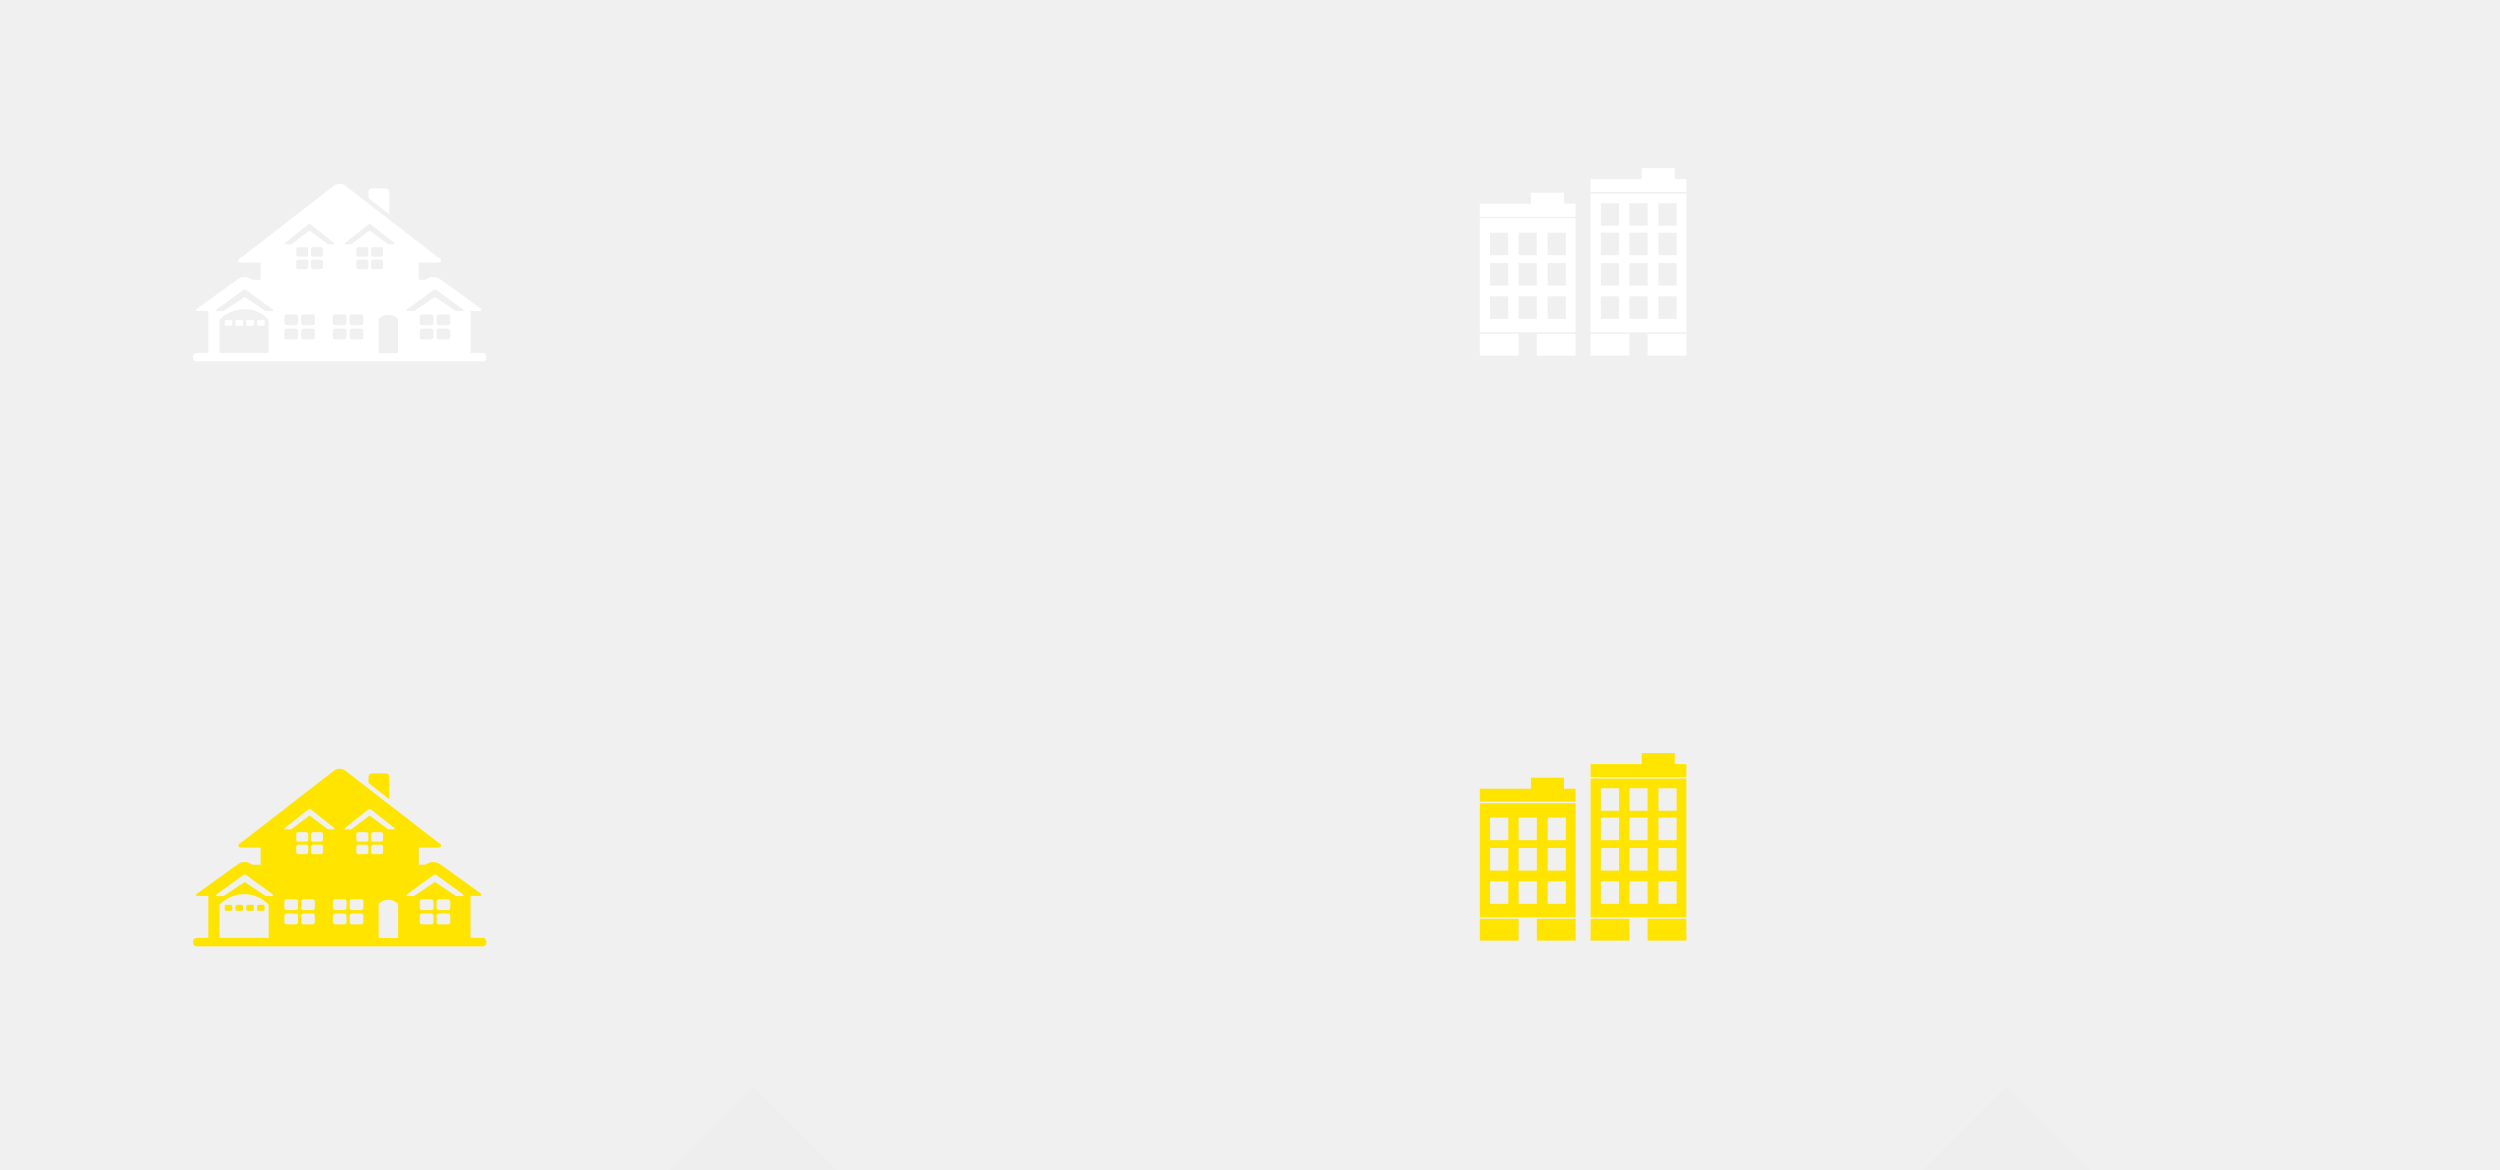
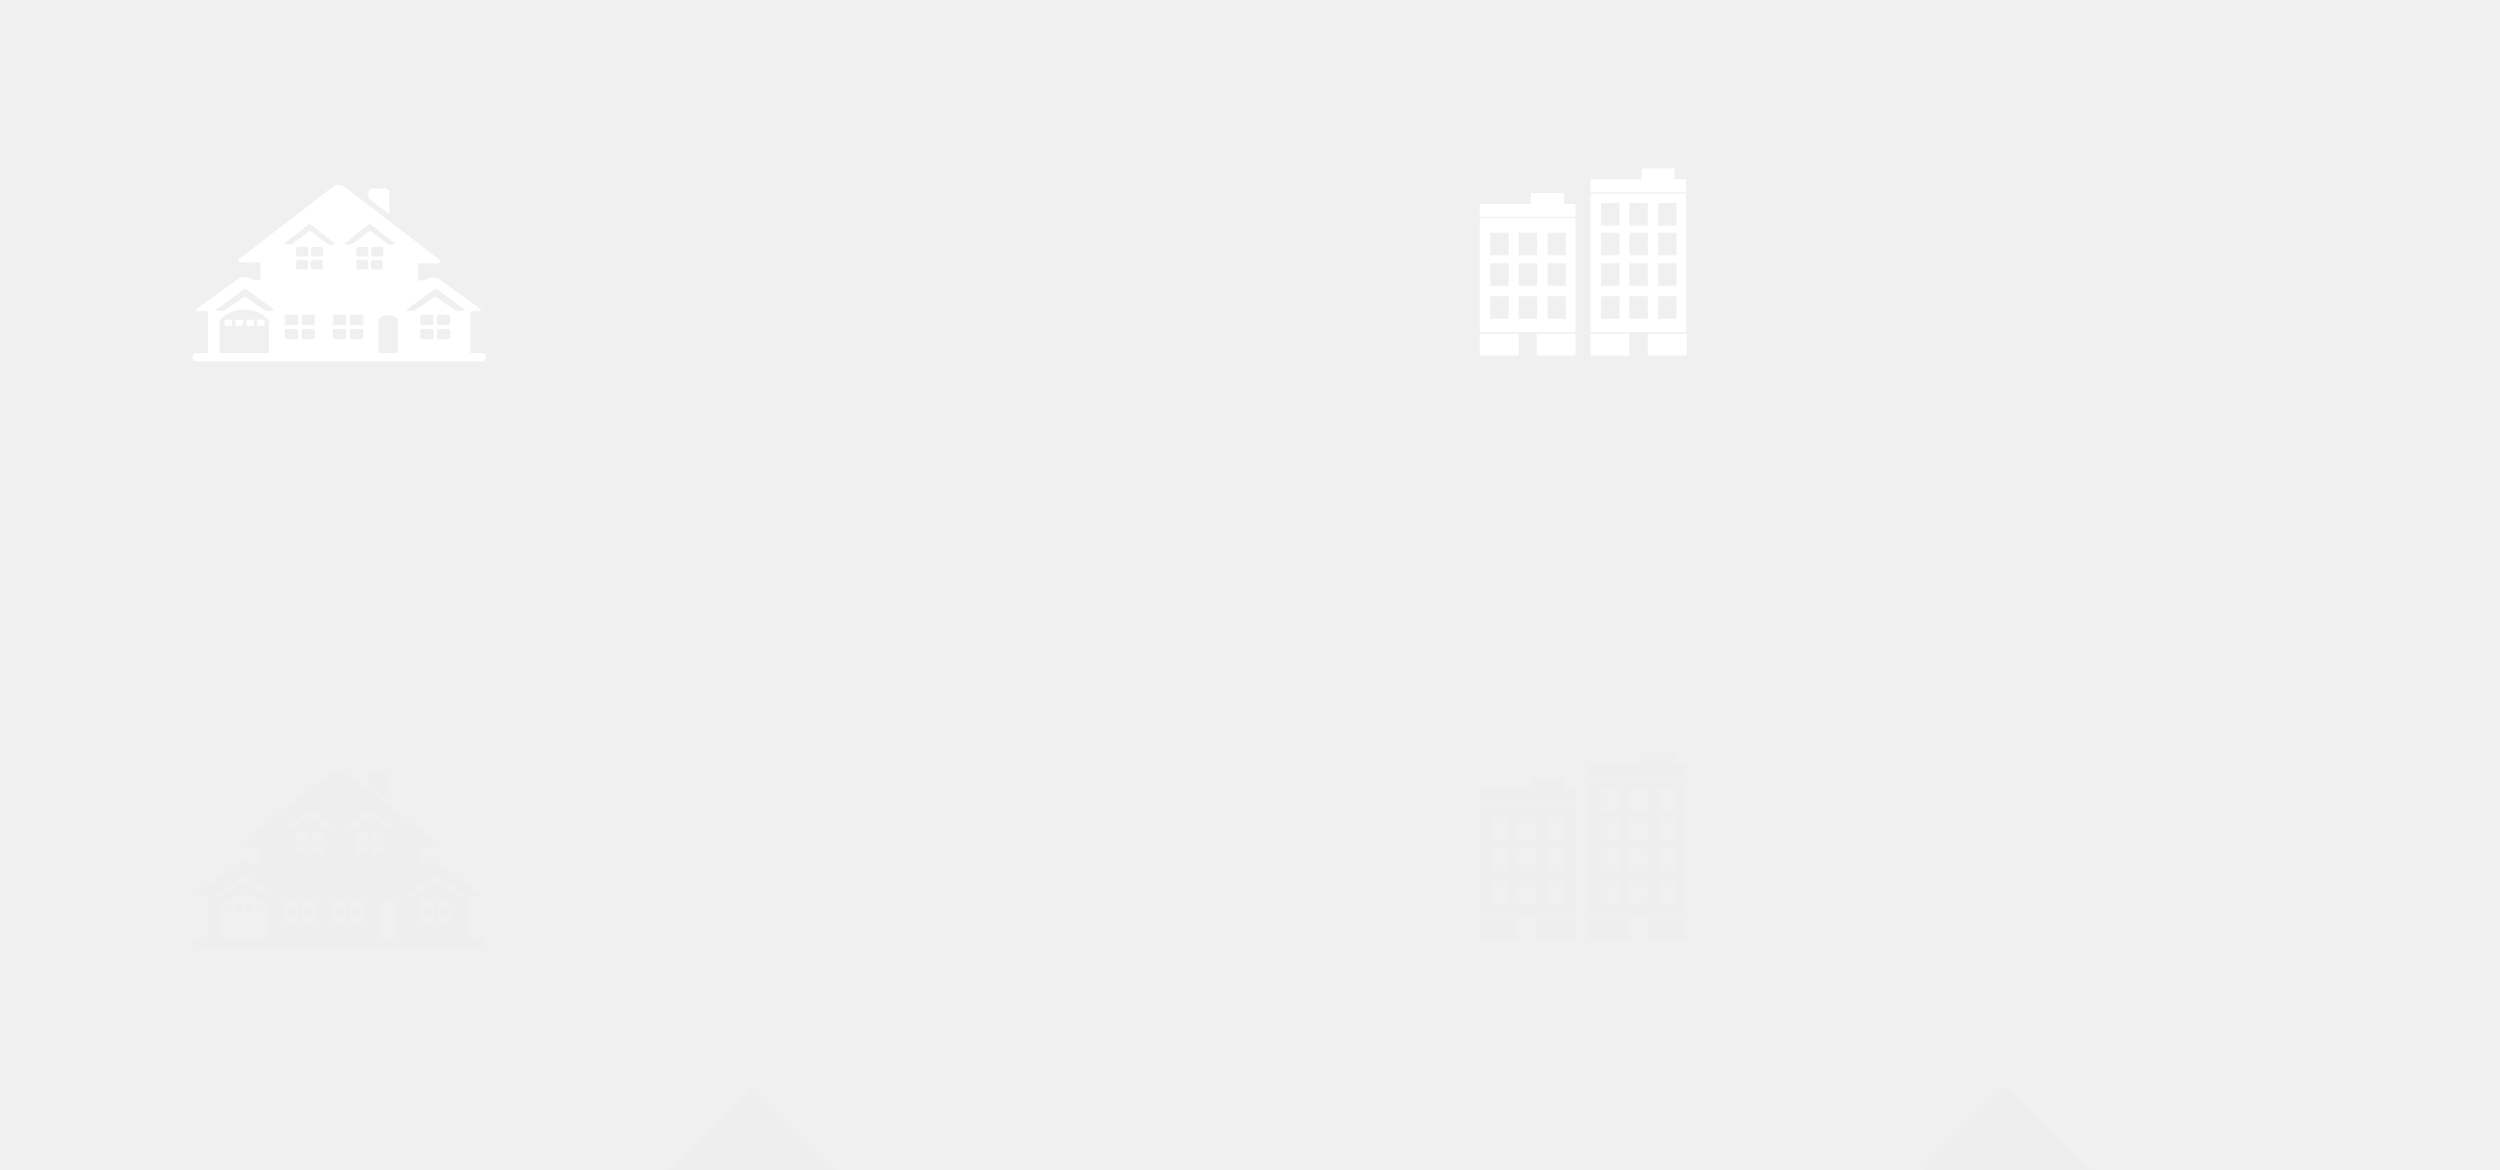
<svg xmlns="http://www.w3.org/2000/svg" version="1.1" width="406px" height="190px" viewBox="0 0 598 280">
-   <path fill="#fff" d="M93.004,45.885c0-0.435-0.352-0.788-0.787-0.788h-3.392c-0.436,0-0.789,0.353-0.789,0.788v1.512l4.967,3.878 V45.885z" />
-   <path fill="#fff" d="M55.141,76.545h-1.23c-0.161,0-0.291,0.13-0.291,0.292v0.852c0,0.161,0.13,0.291,0.291,0.291h1.23 c0.161,0,0.291-0.13,0.291-0.291v-0.852C55.432,76.675,55.302,76.545,55.141,76.545z" />
-   <path fill="#fff" d="M57.723,76.545h-1.231c-0.16,0-0.29,0.13-0.29,0.292v0.852c0,0.161,0.131,0.291,0.29,0.291h1.231 c0.161,0,0.29-0.13,0.29-0.291v-0.852C58.013,76.675,57.883,76.545,57.723,76.545z" />
-   <path fill="#fff" d="M60.305,76.545h-1.23c-0.161,0-0.291,0.13-0.291,0.292v0.852c0,0.161,0.131,0.291,0.291,0.291h1.23 c0.161,0,0.291-0.13,0.291-0.291v-0.852C60.595,76.675,60.466,76.545,60.305,76.545z" />
-   <path fill="#fff" d="M62.887,76.545h-1.23c-0.161,0-0.291,0.13-0.291,0.292v0.852c0,0.161,0.13,0.291,0.291,0.291h1.23 c0.161,0,0.291-0.13,0.291-0.291v-0.852C63.177,76.676,63.047,76.545,62.887,76.545z" />
-   <path fill="#fff" d="M115.449,84.463h-2.993v-10.04h2.228c0.325,0,0.458-0.419,0.193-0.607l-9.579-6.908 c-0.556-0.395-1.09-0.605-1.905-0.605c-0.813,0-1.769,0.656-1.769,0.656h-1.564v-4.123h4.836c0.488,0,0.684-0.63,0.283-0.908 l-0.881-0.607l-9.67-7.494v0.012l-12.192-9.433c-0.788-0.545-1.838-0.545-2.623,0l-21.83,16.915l-0.881,0.607 c-0.401,0.278-0.206,0.908,0.282,0.908h4.837v4.123h-1.95c0,0-0.871-0.656-1.862-0.656c-0.991,0-1.303,0.355-1.862,0.677 l-9.671,6.983c-0.231,0.113-0.151,0.46,0.105,0.46h2.721v10.041h-2.87c-0.434,0-0.786,0.353-0.786,0.787v0.441 c0,0.436,0.352,0.788,0.786,0.788h68.616c0.434,0,0.785-0.352,0.785-0.788v-0.441C116.233,84.815,115.882,84.463,115.449,84.463z M82.372,58.166l5.598-4.431c0.188-0.176,0.481-0.176,0.67,0l5.596,4.431c0.119,0.11,0.041,0.313-0.124,0.313h-1.402l-4.405-3.318 l-4.406,3.318h-1.404C82.331,58.479,82.253,58.276,82.372,58.166z M91.053,61.421h-1.941c-0.253-0.001-0.459-0.206-0.459-0.46 v-1.345c0-0.255,0.206-0.46,0.459-0.46h1.941c0.254,0,0.46,0.206,0.46,0.46v1.345C91.513,61.215,91.307,61.421,91.053,61.421z M91.513,62.607v1.345c0,0.253-0.206,0.458-0.46,0.458h-1.941c-0.253,0-0.459-0.204-0.459-0.458v-1.345 c0-0.252,0.206-0.458,0.459-0.458h1.941C91.307,62.148,91.513,62.354,91.513,62.607z M87.526,61.421h-1.939 c-0.255,0-0.46-0.206-0.46-0.46v-1.345c0-0.255,0.206-0.46,0.46-0.46h1.939c0.253,0,0.46,0.206,0.46,0.46v1.345 C87.986,61.215,87.78,61.421,87.526,61.421z M87.986,62.607v1.345c0,0.253-0.206,0.458-0.46,0.458h-1.939 c-0.255,0-0.46-0.206-0.46-0.458v-1.345c0-0.252,0.206-0.458,0.46-0.458h1.939C87.779,62.148,87.986,62.354,87.986,62.607z M67.986,58.166l5.596-4.431c0.188-0.176,0.482-0.176,0.671,0l5.597,4.431c0.119,0.11,0.042,0.313-0.123,0.313h-1.404l-4.406-3.318 l-4.405,3.318h-1.403C67.946,58.479,67.866,58.276,67.986,58.166z M76.667,61.419h-1.941c-0.253,0-0.459-0.206-0.459-0.459v-1.345 c0-0.254,0.205-0.46,0.459-0.46h1.941c0.253,0,0.46,0.206,0.46,0.46v1.345C77.126,61.215,76.92,61.419,76.667,61.419z M77.126,62.607v1.345c0,0.253-0.206,0.458-0.46,0.458h-1.94c-0.253,0-0.459-0.206-0.459-0.458v-1.345 c0-0.252,0.205-0.458,0.459-0.458h1.941C76.92,62.148,77.126,62.354,77.126,62.607z M73.142,61.419h-1.94 c-0.254,0-0.46-0.206-0.46-0.459v-1.345c0-0.254,0.206-0.46,0.46-0.46h1.94c0.253,0,0.46,0.206,0.46,0.46v1.345 C73.601,61.215,73.394,61.419,73.142,61.419z M73.601,62.607v1.345c0,0.253-0.206,0.458-0.46,0.458H71.2 c-0.254,0-0.46-0.206-0.46-0.458v-1.345c0-0.252,0.206-0.458,0.46-0.458h1.94C73.394,62.148,73.601,62.354,73.601,62.607z M52.392,84.463c0-2.645,0-5.292,0-7.939c0.934-0.995,2.061-1.69,3.263-2.101c0.726-0.249,1.479-0.39,2.238-0.424 c0.25-0.012,0.501-0.012,0.752,0c0.759,0.034,1.512,0.175,2.238,0.424c1.202,0.41,2.328,1.106,3.262,2.101 c0.001,2.648,0.001,5.294,0.001,7.939H52.392z M65.018,74.448h-1.601l-5.028-3.383l-5.028,3.383H51.76 c-0.188,0-0.278-0.229-0.141-0.358l6.388-4.653c0.216-0.202,0.55-0.202,0.765,0l6.388,4.653 C65.295,74.219,65.206,74.448,65.018,74.448z M71.165,80.696c0,0.29-0.234,0.524-0.524,0.524h-2.213 c-0.29,0-0.524-0.234-0.524-0.524V79.16c0-0.29,0.234-0.524,0.524-0.524h2.213c0.29,0,0.524,0.234,0.524,0.524V80.696z M71.165,77.281c0,0.29-0.234,0.524-0.524,0.524h-2.213c-0.29,0-0.524-0.234-0.524-0.524v-1.536c0-0.29,0.234-0.525,0.524-0.525 h2.213c0.29,0,0.524,0.235,0.524,0.525V77.281z M75.189,80.696c0,0.29-0.235,0.524-0.525,0.524H72.45 c-0.289,0-0.524-0.234-0.524-0.524V79.16c0-0.29,0.234-0.524,0.524-0.524h2.215c0.289,0,0.525,0.234,0.525,0.524V80.696z M75.189,77.281c0,0.29-0.235,0.524-0.525,0.524H72.45c-0.289,0-0.524-0.234-0.524-0.524v-1.536c0-0.29,0.234-0.525,0.524-0.525 h2.215c0.289,0,0.525,0.235,0.525,0.525V77.281z M82.771,80.696c0,0.29-0.235,0.524-0.524,0.524h-2.215 c-0.29,0-0.524-0.234-0.524-0.524V79.16c0-0.29,0.234-0.524,0.524-0.524h2.215c0.289,0,0.524,0.234,0.524,0.524V80.696z M82.771,77.281c0,0.29-0.235,0.524-0.524,0.524h-2.215c-0.29,0-0.524-0.234-0.524-0.524v-1.536c0-0.29,0.234-0.525,0.524-0.525 h2.215c0.289,0,0.524,0.235,0.524,0.525V77.281z M86.796,80.696c0,0.29-0.234,0.524-0.525,0.524h-2.214 c-0.29,0-0.524-0.234-0.524-0.524V79.16c0-0.29,0.234-0.524,0.524-0.524h2.214c0.291,0,0.525,0.234,0.525,0.524V80.696z M86.796,77.281c0,0.29-0.234,0.524-0.525,0.524h-2.214c-0.29,0-0.524-0.234-0.524-0.524v-1.536c0-0.29,0.234-0.525,0.524-0.525 h2.214c0.291,0,0.525,0.235,0.525,0.525V77.281z M95.115,84.496h-4.652c0-2.716,0-5.432,0-8.148c1.26-1.344,3.392-1.344,4.652,0 C95.115,79.064,95.115,81.78,95.115,84.496z M103.575,80.696c0,0.29-0.235,0.524-0.524,0.524h-2.215 c-0.289,0-0.523-0.234-0.523-0.524V79.16c0-0.29,0.234-0.524,0.523-0.524h2.215c0.289,0,0.524,0.234,0.524,0.524V80.696z M103.575,77.281c0,0.29-0.235,0.524-0.524,0.524h-2.215c-0.289,0-0.523-0.234-0.523-0.524v-1.536c0-0.29,0.234-0.525,0.523-0.525 h2.215c0.289,0,0.524,0.235,0.524,0.525V77.281z M107.6,80.696c0,0.29-0.236,0.524-0.525,0.524h-2.214 c-0.29,0-0.524-0.234-0.524-0.524V79.16c0-0.29,0.234-0.524,0.524-0.524h2.214c0.289,0,0.525,0.234,0.525,0.524V80.696z M107.6,77.281c0,0.29-0.236,0.524-0.525,0.524h-2.214c-0.29,0-0.524-0.234-0.524-0.524v-1.536c0-0.29,0.234-0.525,0.524-0.525 h2.214c0.289,0,0.525,0.235,0.525,0.525V77.281z M110.568,74.448h-1.602l-5.028-3.383l-5.028,3.383h-1.602 c-0.187,0-0.277-0.229-0.139-0.358l6.387-4.653c0.216-0.202,0.55-0.202,0.765,0l6.389,4.653 C110.845,74.219,110.754,74.448,110.568,74.448z" />
-   <path fill="#fff" d="M380.515,79.895h9.283v5.213h-9.283V79.895z" />
-   <path fill="#fff" d="M394.153,79.895h9.283v5.213h-9.283V79.895z" />
-   <path fill="#fff" d="M380.515,79.54h22.922V46.329h-22.922V79.54z M396.748,48.641h4.355v5.39h-4.355V48.641z M396.748,55.686h4.355 v5.39h-4.355V55.686z M396.748,62.958h4.355v5.391h-4.355V62.958z M396.748,70.917h4.355v5.389h-4.355V70.917z M389.798,48.641 h4.355v5.39h-4.355V48.641z M389.798,55.686h4.355v5.39h-4.355V55.686z M389.798,62.958h4.355v5.391h-4.355V62.958z M389.798,70.917 h4.355v5.389h-4.355V70.917z M382.972,48.641h4.356v5.39h-4.356V48.641z M382.972,55.686h4.356v5.39h-4.356V55.686z M382.972,62.958 h4.356v5.391h-4.356V62.958z M382.972,70.917h4.356v5.389h-4.356V70.917z" />
-   <path fill="#fff" d="M400.648,42.869v-2.637h-7.901v2.637h-12.232v3.105h22.922v-3.105H400.648z" />
-   <path fill="#fff" d="M354.002,79.895h9.283v5.213h-9.283V79.895z" />
-   <path fill="#fff" d="M367.641,79.895h9.284v5.213h-9.284V79.895z" />
-   <path fill="#fff" d="M354.002,79.54h22.922V52.224h-22.922V79.54z M370.236,55.686h4.355v5.39h-4.355V55.686z M370.236,62.958h4.355 v5.391h-4.355V62.958z M370.236,70.917h4.355v5.389h-4.355V70.917z M363.285,55.686h4.355v5.39h-4.355V55.686z M363.285,62.958 h4.355v5.391h-4.355V62.958z M363.285,70.917h4.355v5.389h-4.355V70.917z M356.46,55.686h4.356v5.39h-4.356V55.686z M356.46,62.958 h4.356v5.391h-4.356V62.958z M356.46,70.917h4.356v5.389h-4.356V70.917z" />
-   <path fill="#fff" d="M374.136,48.763v-2.637h-7.901v2.637h-12.232v3.105h22.922v-3.105H374.136z" />
-   <path fill="#ffe400" d="M93.004,185.885c0-0.435-0.352-0.788-0.787-0.788h-3.392c-0.436,0-0.789,0.353-0.789,0.788v1.512l4.967,3.878 V185.885z" />
-   <path fill="#ffe400" d="M55.141,216.545h-1.23c-0.161,0-0.291,0.13-0.291,0.292v0.852c0,0.161,0.13,0.291,0.291,0.291h1.23 c0.161,0,0.291-0.13,0.291-0.291v-0.852C55.432,216.675,55.302,216.545,55.141,216.545z" />
-   <path fill="#ffe400" d="M57.723,216.545h-1.231c-0.16,0-0.29,0.13-0.29,0.292v0.852c0,0.161,0.131,0.291,0.29,0.291h1.231 c0.161,0,0.29-0.13,0.29-0.291v-0.852C58.013,216.675,57.883,216.545,57.723,216.545z" />
-   <path fill="#ffe400" d="M60.305,216.545h-1.23c-0.161,0-0.291,0.13-0.291,0.292v0.852c0,0.161,0.131,0.291,0.291,0.291h1.23 c0.161,0,0.291-0.13,0.291-0.291v-0.852C60.595,216.675,60.466,216.545,60.305,216.545z" />
-   <path fill="#ffe400" d="M62.887,216.545h-1.23c-0.161,0-0.291,0.13-0.291,0.292v0.852c0,0.161,0.13,0.291,0.291,0.291h1.23 c0.161,0,0.291-0.13,0.291-0.291v-0.852C63.177,216.676,63.047,216.545,62.887,216.545z" />
-   <path fill="#ffe400" d="M115.449,224.463h-2.993v-10.04h2.228c0.325,0,0.458-0.419,0.193-0.607l-9.579-6.908 c-0.556-0.395-1.09-0.605-1.905-0.605c-0.813,0-1.769,0.656-1.769,0.656h-1.564v-4.123h4.836c0.488,0,0.684-0.63,0.283-0.908 l-0.881-0.607l-9.67-7.494v0.012l-12.192-9.433c-0.788-0.545-1.838-0.545-2.623,0l-21.83,16.915l-0.881,0.607 c-0.401,0.278-0.206,0.908,0.282,0.908h4.837v4.123h-1.95c0,0-0.871-0.656-1.862-0.656c-0.991,0-1.303,0.355-1.862,0.677 l-9.671,6.983c-0.231,0.113-0.151,0.46,0.105,0.46h2.721v10.041h-2.87c-0.434,0-0.786,0.353-0.786,0.787v0.441 c0,0.436,0.352,0.788,0.786,0.788h68.616c0.434,0,0.785-0.352,0.785-0.788v-0.441C116.233,224.815,115.882,224.463,115.449,224.463z M82.372,198.166l5.598-4.431c0.188-0.176,0.481-0.176,0.67,0l5.596,4.431c0.119,0.11,0.041,0.313-0.124,0.313h-1.402l-4.405-3.318 l-4.406,3.318h-1.404C82.331,198.479,82.253,198.276,82.372,198.166z M91.053,201.421h-1.941c-0.253-0.001-0.459-0.206-0.459-0.46 v-1.345c0-0.255,0.206-0.46,0.459-0.46h1.941c0.254,0,0.46,0.206,0.46,0.46v1.345C91.513,201.215,91.307,201.421,91.053,201.421z M91.513,202.607v1.345c0,0.253-0.206,0.458-0.46,0.458h-1.941c-0.253,0-0.459-0.204-0.459-0.458v-1.345 c0-0.252,0.206-0.458,0.459-0.458h1.941C91.307,202.148,91.513,202.354,91.513,202.607z M87.526,201.421h-1.939 c-0.255,0-0.46-0.206-0.46-0.46v-1.345c0-0.255,0.206-0.46,0.46-0.46h1.939c0.253,0,0.46,0.206,0.46,0.46v1.345 C87.986,201.215,87.78,201.421,87.526,201.421z M87.986,202.607v1.345c0,0.253-0.206,0.458-0.46,0.458h-1.939 c-0.255,0-0.46-0.206-0.46-0.458v-1.345c0-0.252,0.206-0.458,0.46-0.458h1.939C87.779,202.148,87.986,202.354,87.986,202.607z M67.986,198.166l5.596-4.431c0.188-0.176,0.482-0.176,0.671,0l5.597,4.431c0.119,0.11,0.042,0.313-0.123,0.313h-1.404l-4.406-3.318 l-4.405,3.318h-1.403C67.946,198.479,67.866,198.276,67.986,198.166z M76.667,201.419h-1.941c-0.253,0-0.459-0.206-0.459-0.459 v-1.345c0-0.254,0.205-0.46,0.459-0.46h1.941c0.253,0,0.46,0.206,0.46,0.46v1.345C77.126,201.215,76.92,201.419,76.667,201.419z M77.126,202.607v1.345c0,0.253-0.206,0.458-0.46,0.458h-1.94c-0.253,0-0.459-0.206-0.459-0.458v-1.345 c0-0.252,0.205-0.458,0.459-0.458h1.941C76.92,202.148,77.126,202.354,77.126,202.607z M73.142,201.419h-1.94 c-0.254,0-0.46-0.206-0.46-0.459v-1.345c0-0.254,0.206-0.46,0.46-0.46h1.94c0.253,0,0.46,0.206,0.46,0.46v1.345 C73.601,201.215,73.394,201.419,73.142,201.419z M73.601,202.607v1.345c0,0.253-0.206,0.458-0.46,0.458H71.2 c-0.254,0-0.46-0.206-0.46-0.458v-1.345c0-0.252,0.206-0.458,0.46-0.458h1.94C73.394,202.148,73.601,202.354,73.601,202.607z M52.392,224.463c0-2.645,0-5.292,0-7.939c0.934-0.995,2.061-1.69,3.263-2.101c0.726-0.249,1.479-0.39,2.238-0.424 c0.25-0.012,0.501-0.012,0.752,0c0.759,0.034,1.512,0.175,2.238,0.424c1.202,0.41,2.328,1.106,3.262,2.101 c0.001,2.648,0.001,5.294,0.001,7.939H52.392z M65.018,214.448h-1.601l-5.028-3.383l-5.028,3.383H51.76 c-0.188,0-0.278-0.229-0.141-0.358l6.388-4.653c0.216-0.202,0.55-0.202,0.765,0l6.388,4.653 C65.295,214.219,65.206,214.448,65.018,214.448z M71.165,220.696c0,0.29-0.234,0.524-0.524,0.524h-2.213 c-0.29,0-0.524-0.234-0.524-0.524v-1.536c0-0.289,0.234-0.523,0.524-0.523h2.213c0.29,0,0.524,0.234,0.524,0.523V220.696z M71.165,217.281c0,0.29-0.234,0.524-0.524,0.524h-2.213c-0.29,0-0.524-0.234-0.524-0.524v-1.536c0-0.29,0.234-0.525,0.524-0.525 h2.213c0.29,0,0.524,0.235,0.524,0.525V217.281z M75.189,220.696c0,0.29-0.235,0.524-0.525,0.524H72.45 c-0.289,0-0.524-0.234-0.524-0.524v-1.536c0-0.289,0.234-0.523,0.524-0.523h2.215c0.289,0,0.525,0.234,0.525,0.523V220.696z M75.189,217.281c0,0.29-0.235,0.524-0.525,0.524H72.45c-0.289,0-0.524-0.234-0.524-0.524v-1.536c0-0.29,0.234-0.525,0.524-0.525 h2.215c0.289,0,0.525,0.235,0.525,0.525V217.281z M82.771,220.696c0,0.29-0.235,0.524-0.524,0.524h-2.215 c-0.29,0-0.524-0.234-0.524-0.524v-1.536c0-0.289,0.234-0.523,0.524-0.523h2.215c0.289,0,0.524,0.234,0.524,0.523V220.696z M82.771,217.281c0,0.29-0.235,0.524-0.524,0.524h-2.215c-0.29,0-0.524-0.234-0.524-0.524v-1.536c0-0.29,0.234-0.525,0.524-0.525 h2.215c0.289,0,0.524,0.235,0.524,0.525V217.281z M86.796,220.696c0,0.29-0.234,0.524-0.525,0.524h-2.214 c-0.29,0-0.524-0.234-0.524-0.524v-1.536c0-0.289,0.234-0.523,0.524-0.523h2.214c0.291,0,0.525,0.234,0.525,0.523V220.696z M86.796,217.281c0,0.29-0.234,0.524-0.525,0.524h-2.214c-0.29,0-0.524-0.234-0.524-0.524v-1.536c0-0.29,0.234-0.525,0.524-0.525 h2.214c0.291,0,0.525,0.235,0.525,0.525V217.281z M95.115,224.496h-4.652c0-2.716,0-5.432,0-8.148c1.26-1.344,3.392-1.344,4.652,0 C95.115,219.064,95.115,221.78,95.115,224.496z M103.575,220.696c0,0.29-0.235,0.524-0.524,0.524h-2.215 c-0.289,0-0.523-0.234-0.523-0.524v-1.536c0-0.289,0.234-0.523,0.523-0.523h2.215c0.289,0,0.524,0.234,0.524,0.523V220.696z M103.575,217.281c0,0.29-0.235,0.524-0.524,0.524h-2.215c-0.289,0-0.523-0.234-0.523-0.524v-1.536c0-0.29,0.234-0.525,0.523-0.525 h2.215c0.289,0,0.524,0.235,0.524,0.525V217.281z M107.6,220.696c0,0.29-0.236,0.524-0.525,0.524h-2.214 c-0.29,0-0.524-0.234-0.524-0.524v-1.536c0-0.289,0.234-0.523,0.524-0.523h2.214c0.289,0,0.525,0.234,0.525,0.523V220.696z M107.6,217.281c0,0.29-0.236,0.524-0.525,0.524h-2.214c-0.29,0-0.524-0.234-0.524-0.524v-1.536c0-0.29,0.234-0.525,0.524-0.525 h2.214c0.289,0,0.525,0.235,0.525,0.525V217.281z M110.568,214.448h-1.602l-5.028-3.383l-5.028,3.383h-1.602 c-0.187,0-0.277-0.229-0.139-0.358l6.387-4.653c0.216-0.202,0.55-0.202,0.765,0l6.389,4.653 C110.845,214.219,110.754,214.448,110.568,214.448z" />
-   <path fill="#ffe400" d="M380.515,219.895h9.283v5.213h-9.283V219.895z" />
-   <path fill="#ffe400" d="M394.153,219.895h9.283v5.213h-9.283V219.895z" />
-   <path fill="#ffe400" d="M380.515,219.54h22.922v-33.211h-22.922V219.54z M396.748,188.641h4.355v5.39h-4.355V188.641z M396.748,195.686 h4.355v5.39h-4.355V195.686z M396.748,202.958h4.355v5.391h-4.355V202.958z M396.748,210.917h4.355v5.389h-4.355V210.917z M389.798,188.641h4.355v5.39h-4.355V188.641z M389.798,195.686h4.355v5.39h-4.355V195.686z M389.798,202.958h4.355v5.391h-4.355 V202.958z M389.798,210.917h4.355v5.389h-4.355V210.917z M382.972,188.641h4.356v5.39h-4.356V188.641z M382.972,195.686h4.356v5.39 h-4.356V195.686z M382.972,202.958h4.356v5.391h-4.356V202.958z M382.972,210.917h4.356v5.389h-4.356V210.917z" />
-   <path fill="#ffe400" d="M400.648,182.869v-2.637h-7.901v2.637h-12.232v3.105h22.922v-3.105H400.648z" />
-   <path fill="#ffe400" d="M354.002,219.895h9.283v5.213h-9.283V219.895z" />
-   <path fill="#ffe400" d="M367.641,219.895h9.284v5.213h-9.284V219.895z" />
-   <path fill="#ffe400" d="M354.002,219.54h22.922v-27.316h-22.922V219.54z M370.236,195.686h4.355v5.39h-4.355V195.686z M370.236,202.958 h4.355v5.391h-4.355V202.958z M370.236,210.917h4.355v5.389h-4.355V210.917z M363.285,195.686h4.355v5.39h-4.355V195.686z M363.285,202.958h4.355v5.391h-4.355V202.958z M363.285,210.917h4.355v5.389h-4.355V210.917z M356.46,195.686h4.356v5.39h-4.356 V195.686z M356.46,202.958h4.356v5.391h-4.356V202.958z M356.46,210.917h4.356v5.389h-4.356V210.917z" />
-   <path fill="#ffe400" d="M374.136,188.763v-2.637h-7.901v2.637h-12.232v3.105h22.922v-3.105H374.136z" />
-   <path fill="#eee" d="M160,280 l 20,-20 20,20z" />
-   <path fill="#eee" d="M460,280 l 20,-20 20,20z" />
+   <defs>
+     <style type="text/css">
+ #white path	{ fill: #fff }
+ #yellow path	{ fill: #ffe400 }
+ #yellow path	{ fill: #eee }
+ </style>
+   </defs>
+   <g id="white">
+     <path fill="none" d="M93,45.9c0-0.4-0.4-0.8-0.8-0.8h-3.4c-0.4,0-0.8,0.4-0.8,0.8v1.5l5,3.9V45.9z" />
+     <path fill="none" d="M55.1,76.5h-1.2c-0.2,0-0.3,0.1-0.3,0.3v0.9c0,0.2,0.1,0.3,0.3,0.3h1.2c0.2,0,0.3-0.1,0.3-0.3v-0.9C55.4,76.7,55.3,76.5,55.1,76.5z" />
+     <path fill="none" d="M57.7,76.5h-1.2c-0.2,0-0.3,0.1-0.3,0.3v0.9c0,0.2,0.1,0.3,0.3,0.3h1.2c0.2,0,0.3-0.1,0.3-0.3v-0.9C58,76.7,57.9,76.5,57.7,76.5z" />
+     <path fill="none" d="M60.3,76.5h-1.2c-0.2,0-0.3,0.1-0.3,0.3v0.9c0,0.2,0.1,0.3,0.3,0.3h1.2c0.2,0,0.3-0.1,0.3-0.3v-0.9C60.6,76.7,60.5,76.5,60.3,76.5z" />
+     <path fill="none" d="M62.9,76.5h-1.2c-0.2,0-0.3,0.1-0.3,0.3v0.9c0,0.2,0.1,0.3,0.3,0.3h1.2c0.2,0,0.3-0.1,0.3-0.3v-0.9C63.2,76.7,63,76.5,62.9,76.5z" />
+     <path fill="none" d="M115.4,84.5h-3v-10h2.2c0.3,0,0.5-0.4,0.2-0.6l-9.6-6.9c-0.6-0.4-1.1-0.6-1.9-0.6c-0.8,0-1.8,0.7-1.8,0.7h-1.6v-4.1h4.8c0.5,0,0.7-0.6,0.3-0.9l-0.9-0.6l-9.7-7.5v0l-12.2-9.4c-0.8-0.5-1.8-0.5-2.6,0L58,61.3l-0.9,0.6c-0.4,0.3-0.2,0.9,0.3,0.9h4.8V67h-1.9c0,0-0.9-0.7-1.9-0.7c-1,0-1.3,0.4-1.9,0.7l-9.7,7c-0.2,0.1-0.2,0.5,0.1,0.5h2.7v10h-2.9c-0.4,0-0.8,0.4-0.8,0.8v0.4c0,0.4,0.4,0.8,0.8,0.8h68.6c0.4,0,0.8-0.4,0.8-0.8v-0.4C116.2,84.8,115.9,84.5,115.4,84.5z M82.4,58.2l5.6-4.4c0.2-0.2,0.5-0.2,0.7,0l5.6,4.4c0.1,0.1,0,0.3-0.1,0.3h-1.4l-4.4-3.3l-4.4,3.3h-1.4C82.3,58.5,82.3,58.3,82.4,58.2z M91.1,61.4h-1.9c-0.3,0-0.5-0.2-0.5-0.5v-1.3c0-0.3,0.2-0.5,0.5-0.5h1.9c0.3,0,0.5,0.2,0.5,0.5V61C91.5,61.2,91.3,61.4,91.1,61.4z M91.5,62.6V64c0,0.3-0.2,0.5-0.5,0.5h-1.9c-0.3,0-0.5-0.2-0.5-0.5v-1.3c0-0.3,0.2-0.5,0.5-0.5h1.9C91.3,62.1,91.5,62.4,91.5,62.6z M87.5,61.4h-1.9c-0.3,0-0.5-0.2-0.5-0.5v-1.3c0-0.3,0.2-0.5,0.5-0.5h1.9c0.3,0,0.5,0.2,0.5,0.5V61C88,61.2,87.8,61.4,87.5,61.4z M88,62.6V64c0,0.3-0.2,0.5-0.5,0.5h-1.9c-0.3,0-0.5-0.2-0.5-0.5v-1.3c0-0.3,0.2-0.5,0.5-0.5h1.9C87.8,62.1,88,62.4,88,62.6z M68,58.2l5.6-4.4c0.2-0.2,0.5-0.2,0.7,0l5.6,4.4c0.1,0.1,0,0.3-0.1,0.3h-1.4l-4.4-3.3l-4.4,3.3h-1.4C67.9,58.5,67.9,58.3,68,58.2z M76.7,61.4h-1.9c-0.3,0-0.5-0.2-0.5-0.5v-1.3c0-0.3,0.2-0.5,0.5-0.5h1.9c0.3,0,0.5,0.2,0.5,0.5V61C77.1,61.2,76.9,61.4,76.7,61.4z M77.1,62.6V64c0,0.3-0.2,0.5-0.5,0.5h-1.9c-0.3,0-0.5-0.2-0.5-0.5v-1.3c0-0.3,0.2-0.5,0.5-0.5h1.9C76.9,62.1,77.1,62.4,77.1,62.6z M73.1,61.4h-1.9c-0.3,0-0.5-0.2-0.5-0.5v-1.3c0-0.3,0.2-0.5,0.5-0.5h1.9c0.3,0,0.5,0.2,0.5,0.5V61C73.6,61.2,73.4,61.4,73.1,61.4z M73.6,62.6V64c0,0.3-0.2,0.5-0.5,0.5h-1.9c-0.3,0-0.5-0.2-0.5-0.5v-1.3c0-0.3,0.2-0.5,0.5-0.5h1.9C73.4,62.1,73.6,62.4,73.6,62.6z M52.4,84.5c0-2.6,0-5.3,0-7.9c0.9-1,2.1-1.7,3.3-2.1c0.7-0.2,1.5-0.4,2.2-0.4c0.3,0,0.5,0,0.8,0c0.8,0,1.5,0.2,2.2,0.4c1.2,0.4,2.3,1.1,3.3,2.1c0,2.6,0,5.3,0,7.9H52.4z M65,74.4h-1.6l-5-3.4l-5,3.4h-1.6c-0.2,0-0.3-0.2-0.1-0.4l6.4-4.7c0.2-0.2,0.6-0.2,0.8,0l6.4,4.7C65.3,74.2,65.2,74.4,65,74.4z M71.2,80.7c0,0.3-0.2,0.5-0.5,0.5h-2.2c-0.3,0-0.5-0.2-0.5-0.5v-1.5c0-0.3,0.2-0.5,0.5-0.5h2.2c0.3,0,0.5,0.2,0.5,0.5V80.7z M71.2,77.3c0,0.3-0.2,0.5-0.5,0.5h-2.2c-0.3,0-0.5-0.2-0.5-0.5v-1.5c0-0.3,0.2-0.5,0.5-0.5h2.2c0.3,0,0.5,0.2,0.5,0.5V77.3z M75.2,80.7c0,0.3-0.2,0.5-0.5,0.5h-2.2c-0.3,0-0.5-0.2-0.5-0.5v-1.5c0-0.3,0.2-0.5,0.5-0.5h2.2c0.3,0,0.5,0.2,0.5,0.5V80.7z M75.2,77.3c0,0.3-0.2,0.5-0.5,0.5h-2.2c-0.3,0-0.5-0.2-0.5-0.5v-1.5c0-0.3,0.2-0.5,0.5-0.5h2.2c0.3,0,0.5,0.2,0.5,0.5V77.3z M82.8,80.7c0,0.3-0.2,0.5-0.5,0.5H80c-0.3,0-0.5-0.2-0.5-0.5v-1.5c0-0.3,0.2-0.5,0.5-0.5h2.2c0.3,0,0.5,0.2,0.5,0.5V80.7z M82.8,77.3c0,0.3-0.2,0.5-0.5,0.5H80c-0.3,0-0.5-0.2-0.5-0.5v-1.5c0-0.3,0.2-0.5,0.5-0.5h2.2c0.3,0,0.5,0.2,0.5,0.5V77.3z M86.8,80.7c0,0.3-0.2,0.5-0.5,0.5h-2.2c-0.3,0-0.5-0.2-0.5-0.5v-1.5c0-0.3,0.2-0.5,0.5-0.5h2.2c0.3,0,0.5,0.2,0.5,0.5V80.7z M86.8,77.3c0,0.3-0.2,0.5-0.5,0.5h-2.2c-0.3,0-0.5-0.2-0.5-0.5v-1.5c0-0.3,0.2-0.5,0.5-0.5h2.2c0.3,0,0.5,0.2,0.5,0.5V77.3z M95.1,84.5h-4.7c0-2.7,0-5.4,0-8.1c1.3-1.3,3.4-1.3,4.7,0C95.1,79.1,95.1,81.8,95.1,84.5z M103.6,80.7c0,0.3-0.2,0.5-0.5,0.5h-2.2c-0.3,0-0.5-0.2-0.5-0.5v-1.5c0-0.3,0.2-0.5,0.5-0.5h2.2c0.3,0,0.5,0.2,0.5,0.5V80.7z M103.6,77.3c0,0.3-0.2,0.5-0.5,0.5h-2.2c-0.3,0-0.5-0.2-0.5-0.5v-1.5c0-0.3,0.2-0.5,0.5-0.5h2.2c0.3,0,0.5,0.2,0.5,0.5V77.3z M107.6,80.7c0,0.3-0.2,0.5-0.5,0.5h-2.2c-0.3,0-0.5-0.2-0.5-0.5v-1.5c0-0.3,0.2-0.5,0.5-0.5h2.2c0.3,0,0.5,0.2,0.5,0.5V80.7z M107.6,77.3c0,0.3-0.2,0.5-0.5,0.5h-2.2c-0.3,0-0.5-0.2-0.5-0.5v-1.5c0-0.3,0.2-0.5,0.5-0.5h2.2c0.3,0,0.5,0.2,0.5,0.5V77.3z M110.6,74.4H109l-5-3.4l-5,3.4h-1.6c-0.2,0-0.3-0.2-0.1-0.4l6.4-4.7c0.2-0.2,0.5-0.2,0.8,0l6.4,4.7C110.8,74.2,110.8,74.4,110.6,74.4z" />
+     <path fill="none" d="M380.5,79.9h9.3v5.2h-9.3V79.9z" />
+     <path fill="none" d="M394.2,79.9h9.3v5.2h-9.3V79.9z" />
+     <path fill="none" d="M380.5,79.5h22.9V46.3h-22.9V79.5z M396.7,48.6h4.4V54h-4.4V48.6z M396.7,55.7h4.4v5.4h-4.4V55.7z M396.7,63h4.4v5.4h-4.4V63z M396.7,70.9h4.4v5.4h-4.4V70.9z M389.8,48.6h4.4V54h-4.4V48.6z M389.8,55.7h4.4v5.4h-4.4V55.7z M389.8,63h4.4v5.4h-4.4V63z M389.8,70.9h4.4v5.4h-4.4V70.9z M383,48.6h4.4V54H383V48.6z M383,55.7h4.4v5.4H383V55.7z M383,63h4.4v5.4H383V63z M383,70.9h4.4v5.4H383V70.9z" />
+     <path fill="none" d="M400.6,42.9v-2.6h-7.9v2.6h-12.2V46h22.9v-3.1H400.6z" />
+     <path fill="none" d="M354,79.9h9.3v5.2H354V79.9z" />
+     <path fill="none" d="M367.6,79.9h9.3v5.2h-9.3V79.9z" />
+     <path fill="none" d="M354,79.5h22.9V52.2H354V79.5z M370.2,55.7h4.4v5.4h-4.4V55.7z M370.2,63h4.4v5.4h-4.4V63z M370.2,70.9h4.4v5.4h-4.4V70.9z M363.3,55.7h4.4v5.4h-4.4V55.7z M363.3,63h4.4v5.4h-4.4V63z M363.3,70.9h4.4v5.4h-4.4V70.9z M356.5,55.7h4.4v5.4h-4.4V55.7z M356.5,63h4.4v5.4h-4.4V63z M356.5,70.9h4.4v5.4h-4.4V70.9z" />
+     <path fill="none" d="M374.1,48.8v-2.6h-7.9v2.6H354v3.1h22.9v-3.1H374.1z" />
+   </g>
+   <g id="yellow">
+     <path fill="none" d="M93,185.9c0-0.4-0.4-0.8-0.8-0.8h-3.4c-0.4,0-0.8,0.4-0.8,0.8v1.5l5,3.9V185.9z" />
+     <path fill="none" d="M55.1,216.5h-1.2c-0.2,0-0.3,0.1-0.3,0.3v0.9c0,0.2,0.1,0.3,0.3,0.3h1.2c0.2,0,0.3-0.1,0.3-0.3v-0.9C55.4,216.7,55.3,216.5,55.1,216.5z" />
+     <path fill="none" d="M57.7,216.5h-1.2c-0.2,0-0.3,0.1-0.3,0.3v0.9c0,0.2,0.1,0.3,0.3,0.3h1.2c0.2,0,0.3-0.1,0.3-0.3v-0.9C58,216.7,57.9,216.5,57.7,216.5z" />
+     <path fill="none" d="M60.3,216.5h-1.2c-0.2,0-0.3,0.1-0.3,0.3v0.9c0,0.2,0.1,0.3,0.3,0.3h1.2c0.2,0,0.3-0.1,0.3-0.3v-0.9C60.6,216.7,60.5,216.5,60.3,216.5z" />
+     <path fill="none" d="M62.9,216.5h-1.2c-0.2,0-0.3,0.1-0.3,0.3v0.9c0,0.2,0.1,0.3,0.3,0.3h1.2c0.2,0,0.3-0.1,0.3-0.3v-0.9C63.2,216.7,63,216.5,62.9,216.5z" />
+     <path fill="none" d="M115.4,224.5h-3v-10h2.2c0.3,0,0.5-0.4,0.2-0.6l-9.6-6.9c-0.6-0.4-1.1-0.6-1.9-0.6c-0.8,0-1.8,0.7-1.8,0.7h-1.6v-4.1h4.8c0.5,0,0.7-0.6,0.3-0.9l-0.9-0.6l-9.7-7.5v0l-12.2-9.4c-0.8-0.5-1.8-0.5-2.6,0L58,201.3l-0.9,0.6c-0.4,0.3-0.2,0.9,0.3,0.9h4.8v4.1h-1.9c0,0-0.9-0.7-1.9-0.7c-1,0-1.3,0.4-1.9,0.7l-9.7,7c-0.2,0.1-0.2,0.5,0.1,0.5h2.7v10h-2.9c-0.4,0-0.8,0.4-0.8,0.8v0.4c0,0.4,0.4,0.8,0.8,0.8h68.6c0.4,0,0.8-0.4,0.8-0.8v-0.4C116.2,224.8,115.9,224.5,115.4,224.5z M82.4,198.2l5.6-4.4c0.2-0.2,0.5-0.2,0.7,0l5.6,4.4c0.1,0.1,0,0.3-0.1,0.3h-1.4l-4.4-3.3l-4.4,3.3h-1.4C82.3,198.5,82.3,198.3,82.4,198.2z M91.1,201.4h-1.9c-0.3,0-0.5-0.2-0.5-0.5v-1.3c0-0.3,0.2-0.5,0.5-0.5h1.9c0.3,0,0.5,0.2,0.5,0.5v1.3C91.5,201.2,91.3,201.4,91.1,201.4z M91.5,202.6v1.3c0,0.3-0.2,0.5-0.5,0.5h-1.9c-0.3,0-0.5-0.2-0.5-0.5v-1.3c0-0.3,0.2-0.5,0.5-0.5h1.9C91.3,202.1,91.5,202.4,91.5,202.6z M87.5,201.4h-1.9c-0.3,0-0.5-0.2-0.5-0.5v-1.3c0-0.3,0.2-0.5,0.5-0.5h1.9c0.3,0,0.5,0.2,0.5,0.5v1.3C88,201.2,87.8,201.4,87.5,201.4z M88,202.6v1.3c0,0.3-0.2,0.5-0.5,0.5h-1.9c-0.3,0-0.5-0.2-0.5-0.5v-1.3c0-0.3,0.2-0.5,0.5-0.5h1.9C87.8,202.1,88,202.4,88,202.6z M68,198.2l5.6-4.4c0.2-0.2,0.5-0.2,0.7,0l5.6,4.4c0.1,0.1,0,0.3-0.1,0.3h-1.4l-4.4-3.3l-4.4,3.3h-1.4C67.9,198.5,67.9,198.3,68,198.2z M76.7,201.4h-1.9c-0.3,0-0.5-0.2-0.5-0.5v-1.3c0-0.3,0.2-0.5,0.5-0.5h1.9c0.3,0,0.5,0.2,0.5,0.5v1.3C77.1,201.2,76.9,201.4,76.7,201.4z M77.1,202.6v1.3c0,0.3-0.2,0.5-0.5,0.5h-1.9c-0.3,0-0.5-0.2-0.5-0.5v-1.3c0-0.3,0.2-0.5,0.5-0.5h1.9C76.9,202.1,77.1,202.4,77.1,202.6z M73.1,201.4h-1.9c-0.3,0-0.5-0.2-0.5-0.5v-1.3c0-0.3,0.2-0.5,0.5-0.5h1.9c0.3,0,0.5,0.2,0.5,0.5v1.3C73.6,201.2,73.4,201.4,73.1,201.4z M73.6,202.6v1.3c0,0.3-0.2,0.5-0.5,0.5h-1.9c-0.3,0-0.5-0.2-0.5-0.5v-1.3c0-0.3,0.2-0.5,0.5-0.5h1.9C73.4,202.1,73.6,202.4,73.6,202.6z M52.4,224.5c0-2.6,0-5.3,0-7.9c0.9-1,2.1-1.7,3.3-2.1c0.7-0.2,1.5-0.4,2.2-0.4c0.3,0,0.5,0,0.8,0c0.8,0,1.5,0.2,2.2,0.4c1.2,0.4,2.3,1.1,3.3,2.1c0,2.6,0,5.3,0,7.9H52.4z M65,214.4h-1.6l-5-3.4l-5,3.4h-1.6c-0.2,0-0.3-0.2-0.1-0.4l6.4-4.7c0.2-0.2,0.6-0.2,0.8,0l6.4,4.7C65.3,214.2,65.2,214.4,65,214.4z M71.2,220.7c0,0.3-0.2,0.5-0.5,0.5h-2.2c-0.3,0-0.5-0.2-0.5-0.5v-1.5c0-0.3,0.2-0.5,0.5-0.5h2.2c0.3,0,0.5,0.2,0.5,0.5V220.7z M71.2,217.3c0,0.3-0.2,0.5-0.5,0.5h-2.2c-0.3,0-0.5-0.2-0.5-0.5v-1.5c0-0.3,0.2-0.5,0.5-0.5h2.2c0.3,0,0.5,0.2,0.5,0.5V217.3z M75.2,220.7c0,0.3-0.2,0.5-0.5,0.5h-2.2c-0.3,0-0.5-0.2-0.5-0.5v-1.5c0-0.3,0.2-0.5,0.5-0.5h2.2c0.3,0,0.5,0.2,0.5,0.5V220.7z M75.2,217.3c0,0.3-0.2,0.5-0.5,0.5h-2.2c-0.3,0-0.5-0.2-0.5-0.5v-1.5c0-0.3,0.2-0.5,0.5-0.5h2.2c0.3,0,0.5,0.2,0.5,0.5V217.3z M82.8,220.7c0,0.3-0.2,0.5-0.5,0.5H80c-0.3,0-0.5-0.2-0.5-0.5v-1.5c0-0.3,0.2-0.5,0.5-0.5h2.2c0.3,0,0.5,0.2,0.5,0.5V220.7z M82.8,217.3c0,0.3-0.2,0.5-0.5,0.5H80c-0.3,0-0.5-0.2-0.5-0.5v-1.5c0-0.3,0.2-0.5,0.5-0.5h2.2c0.3,0,0.5,0.2,0.5,0.5V217.3z M86.8,220.7c0,0.3-0.2,0.5-0.5,0.5h-2.2c-0.3,0-0.5-0.2-0.5-0.5v-1.5c0-0.3,0.2-0.5,0.5-0.5h2.2c0.3,0,0.5,0.2,0.5,0.5V220.7z M86.8,217.3c0,0.3-0.2,0.5-0.5,0.5h-2.2c-0.3,0-0.5-0.2-0.5-0.5v-1.5c0-0.3,0.2-0.5,0.5-0.5h2.2c0.3,0,0.5,0.2,0.5,0.5V217.3z M95.1,224.5h-4.7c0-2.7,0-5.4,0-8.1c1.3-1.3,3.4-1.3,4.7,0C95.1,219.1,95.1,221.8,95.1,224.5z M103.6,220.7c0,0.3-0.2,0.5-0.5,0.5h-2.2c-0.3,0-0.5-0.2-0.5-0.5v-1.5c0-0.3,0.2-0.5,0.5-0.5h2.2c0.3,0,0.5,0.2,0.5,0.5V220.7z M103.6,217.3c0,0.3-0.2,0.5-0.5,0.5h-2.2c-0.3,0-0.5-0.2-0.5-0.5v-1.5c0-0.3,0.2-0.5,0.5-0.5h2.2c0.3,0,0.5,0.2,0.5,0.5V217.3z M107.6,220.7c0,0.3-0.2,0.5-0.5,0.5h-2.2c-0.3,0-0.5-0.2-0.5-0.5v-1.5c0-0.3,0.2-0.5,0.5-0.5h2.2c0.3,0,0.5,0.2,0.5,0.5V220.7z M107.6,217.3c0,0.3-0.2,0.5-0.5,0.5h-2.2c-0.3,0-0.5-0.2-0.5-0.5v-1.5c0-0.3,0.2-0.5,0.5-0.5h2.2c0.3,0,0.5,0.2,0.5,0.5V217.3z M110.6,214.4H109l-5-3.4l-5,3.4h-1.6c-0.2,0-0.3-0.2-0.1-0.4l6.4-4.7c0.2-0.2,0.5-0.2,0.8,0l6.4,4.7C110.8,214.2,110.8,214.4,110.6,214.4z" />
+     <path fill="none" d="M380.5,219.9h9.3v5.2h-9.3V219.9z" />
+     <path fill="none" d="M394.2,219.9h9.3v5.2h-9.3V219.9z" />
+     <path fill="none" d="M380.5,219.5h22.9v-33.2h-22.9V219.5z M396.7,188.6h4.4v5.4h-4.4V188.6z M396.7,195.7h4.4v5.4h-4.4V195.7z M396.7,203h4.4v5.4h-4.4V203z M396.7,210.9h4.4v5.4h-4.4V210.9z M389.8,188.6h4.4v5.4h-4.4V188.6z M389.8,195.7h4.4v5.4h-4.4V195.7z M389.8,203h4.4v5.4h-4.4V203z M389.8,210.9h4.4v5.4h-4.4V210.9z M383,188.6h4.4v5.4H383V188.6z M383,195.7h4.4v5.4H383V195.7z M383,203h4.4v5.4H383V203z M383,210.9h4.4v5.4H383V210.9z" />
+     <path fill="none" d="M400.6,182.9v-2.6h-7.9v2.6h-12.2v3.1h22.9v-3.1H400.6z" />
+     <path fill="none" d="M354,219.9h9.3v5.2H354V219.9z" />
+     <path fill="none" d="M367.6,219.9h9.3v5.2h-9.3V219.9z" />
+     <path fill="none" d="M354,219.5h22.9v-27.3H354V219.5z M370.2,195.7h4.4v5.4h-4.4V195.7z M370.2,203h4.4v5.4h-4.4V203z M370.2,210.9h4.4v5.4h-4.4V210.9z M363.3,195.7h4.4v5.4h-4.4V195.7z M363.3,203h4.4v5.4h-4.4V203z M363.3,210.9h4.4v5.4h-4.4V210.9z M356.5,195.7h4.4v5.4h-4.4V195.7z M356.5,203h4.4v5.4h-4.4V203z M356.5,210.9h4.4v5.4h-4.4V210.9z" />
+     <path fill="none" d="M374.1,188.8v-2.6h-7.9v2.6H354v3.1h22.9v-3.1H374.1z" />
+   </g>
+   <g id="selector">
+     <path fill="#eee" d="M160,280 l 20,-20 20,20z" />
+     <path fill="#eee" d="M460,280 l 20,-20 20,20z" />
+   </g>
</svg>
